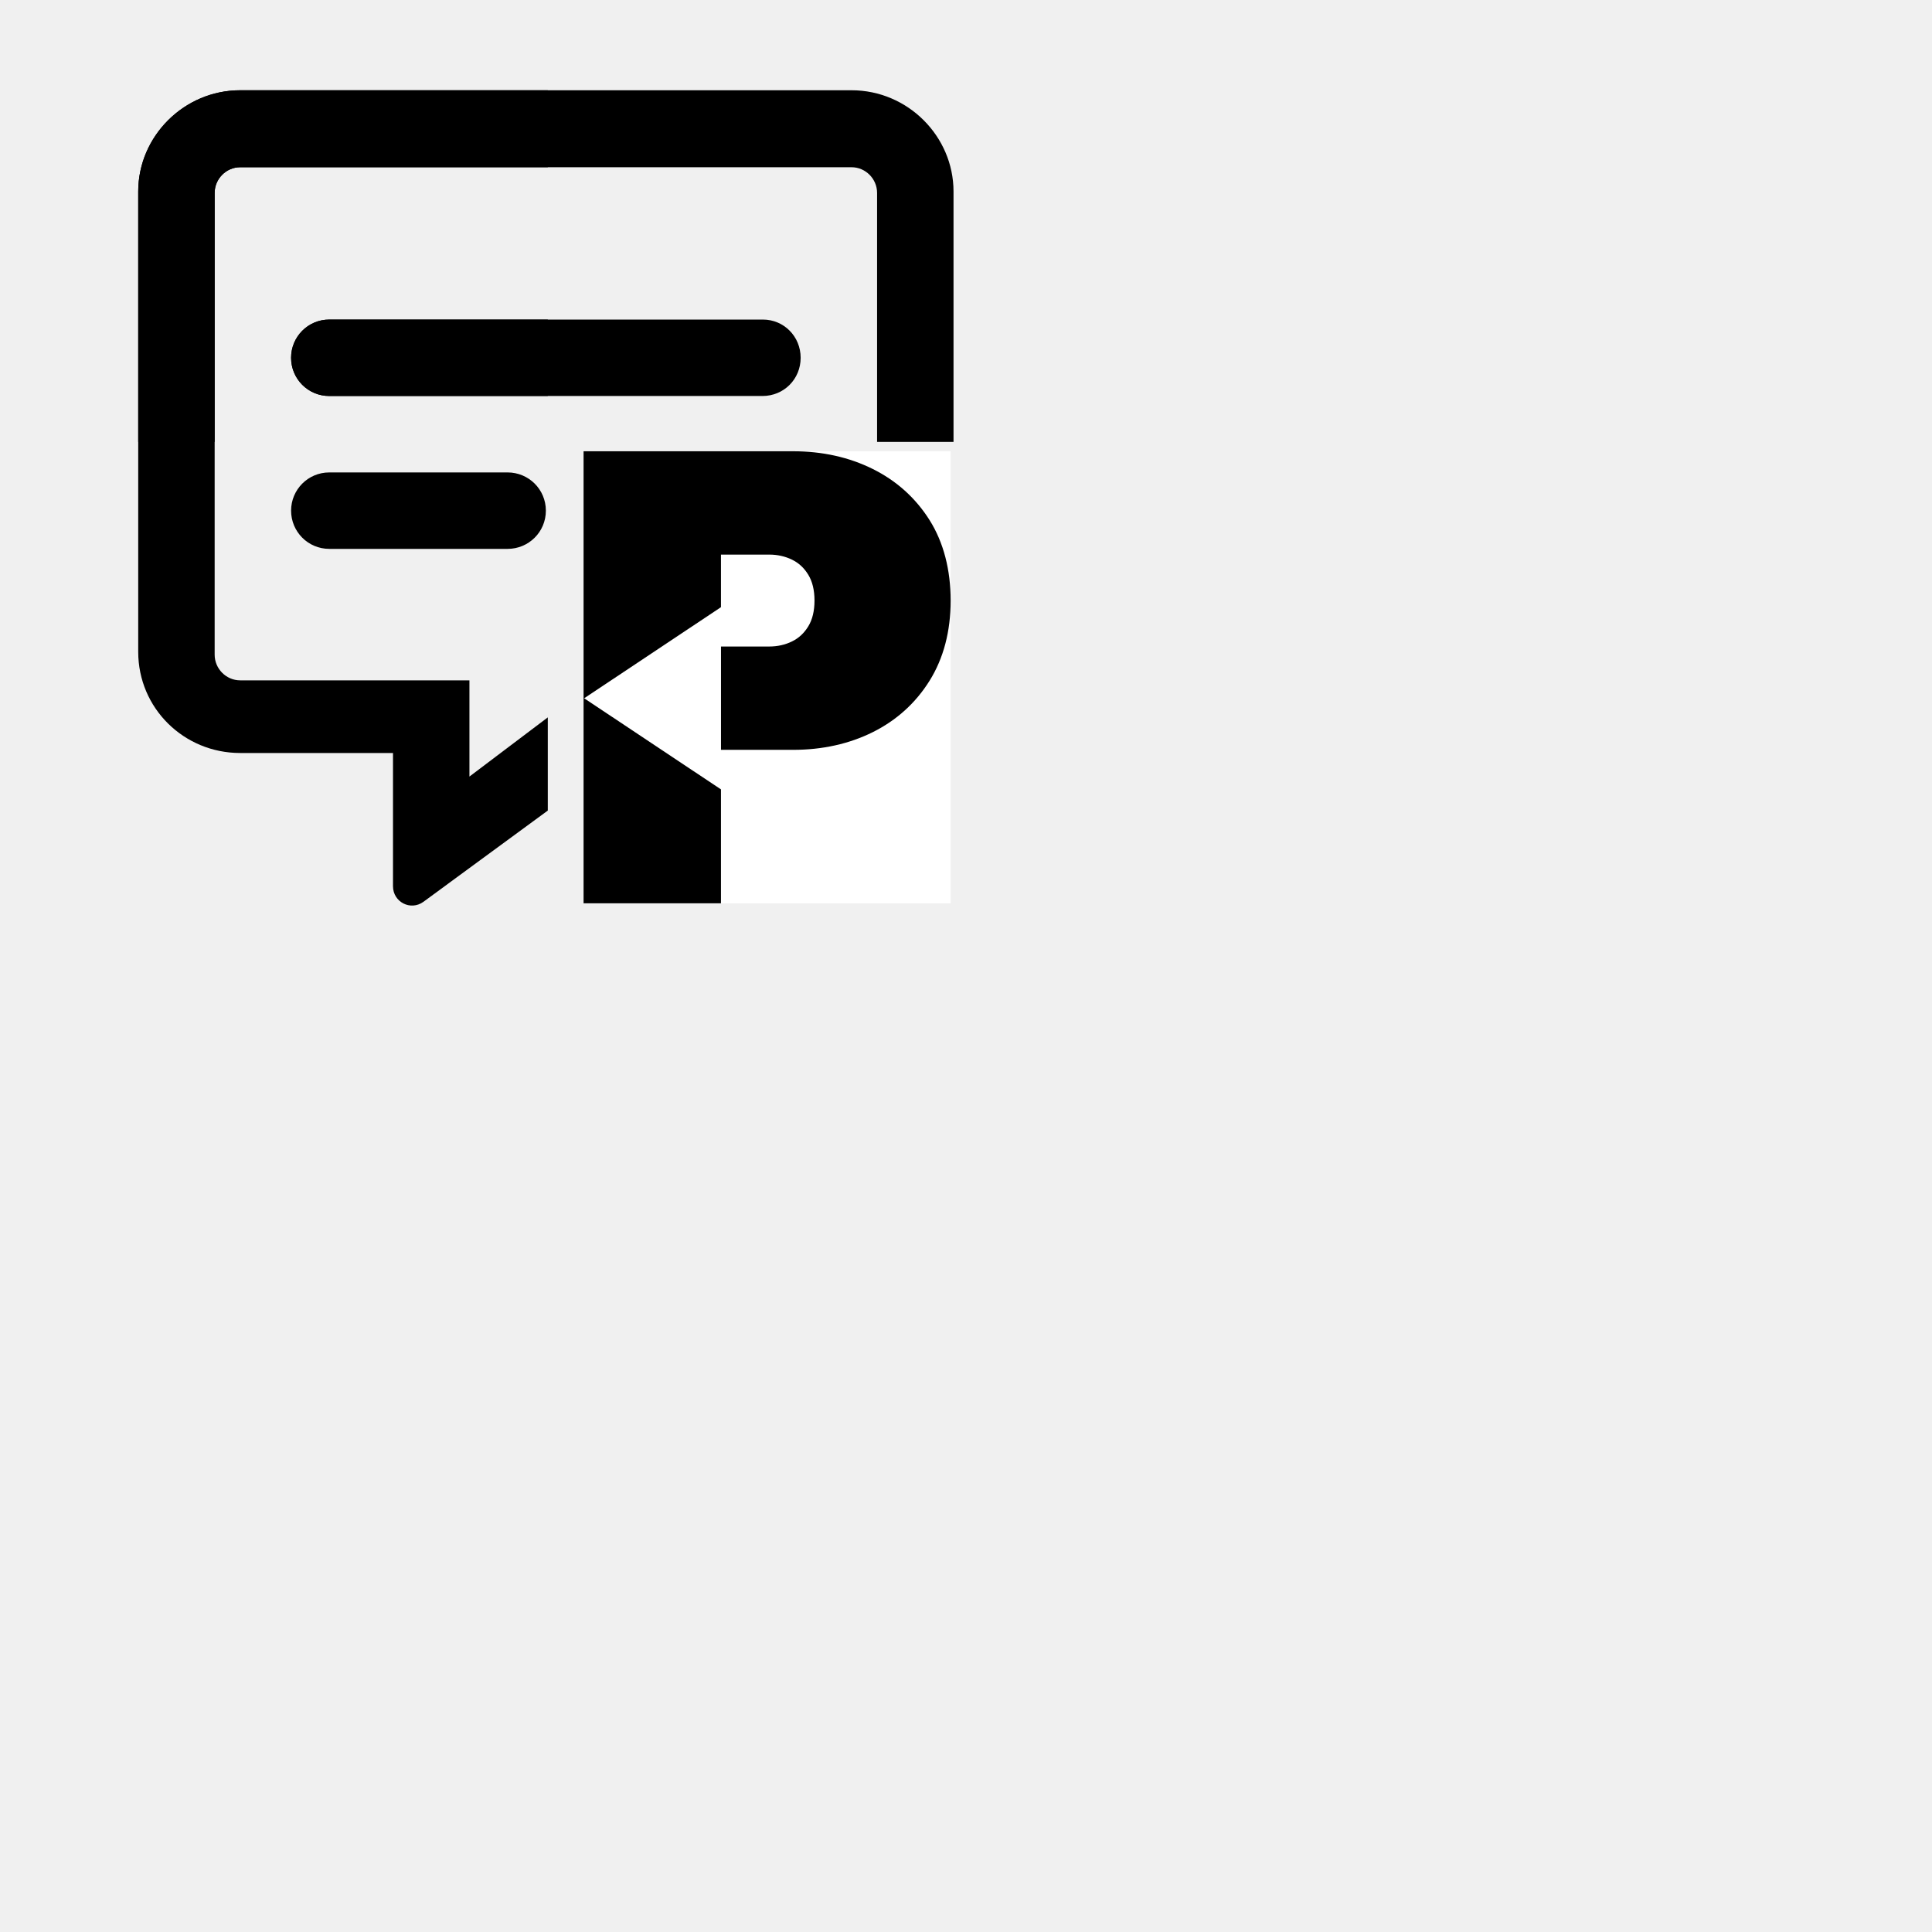
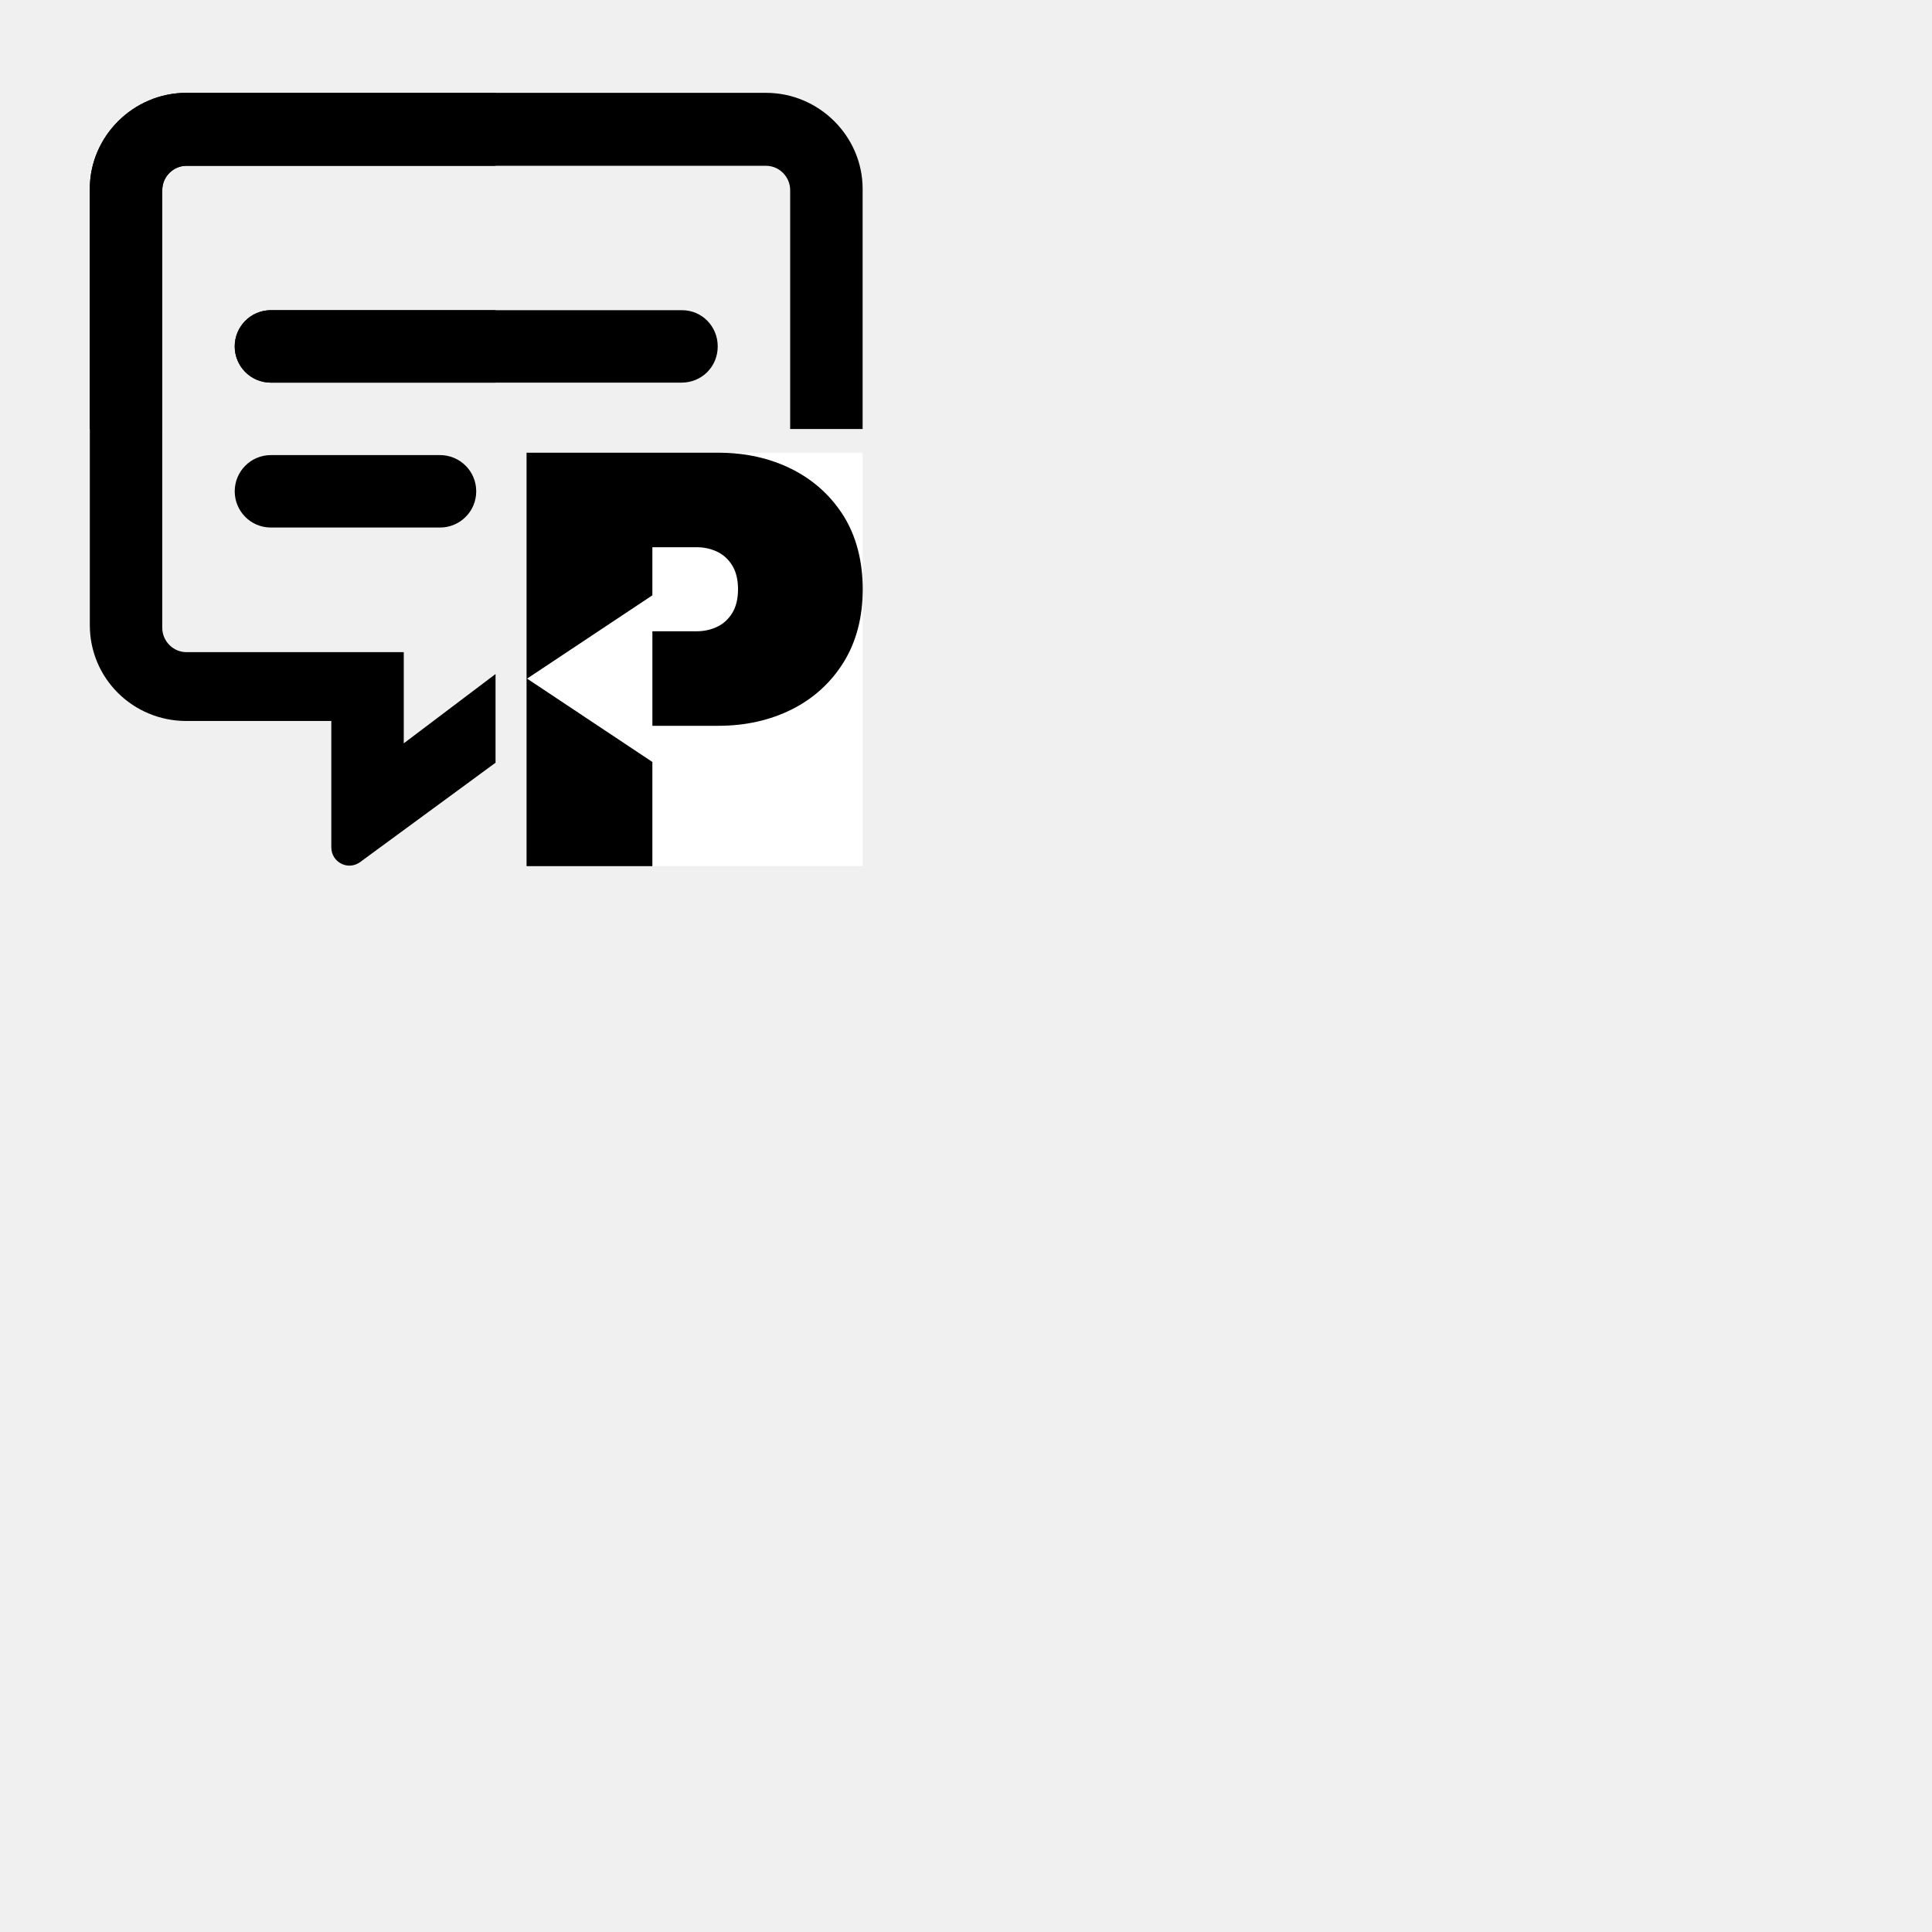
<svg xmlns="http://www.w3.org/2000/svg" width="500" zoomAndPan="magnify" viewBox="0 0 375 375" height="500" preserveAspectRatio="xMidYMid meet" version="1.0">
  <defs>
-     <clipPath id="fd55c13bdf">
-       <path d="M 26.828 17.52 L 185.078 17.52 L 185.078 85.77 L 26.828 85.77 Z M 26.828 17.52 " clip-rule="nonzero" />
+     <clipPath id="ad480814a6">
+       <path d="M 102.203 87.871 L 167.453 87.871 L 167.453 168.121 L 102.203 168.121 Z M 102.203 87.871 " clip-rule="nonzero" />
    </clipPath>
-     <clipPath id="03360730a7">
-       <path d="M 113.27 87.586 L 184.52 87.586 L 184.52 175.336 L 113.27 175.336 Z M 113.27 87.586 " clip-rule="nonzero" />
+     <clipPath id="9b153c2636">
+       <path d="M 45 60 L 96.184 60 L 96.184 75 L 45 75 Z M 45 60 " clip-rule="nonzero" />
    </clipPath>
-     <clipPath id="96387d744a">
-       <path d="M 56 62 L 106.328 62 L 106.328 77 L 56 77 Z M 56 62 " clip-rule="nonzero" />
+     <clipPath id="41fbfed0e8">
+       <path d="M 17.434 18.02 L 96.184 18.02 L 96.184 168.02 L 17.434 168.02 Z M 17.434 18.02 " clip-rule="nonzero" />
    </clipPath>
-     <clipPath id="bd44a4bde9">
-       <path d="M 26.828 17.52 L 106.328 17.52 L 106.328 175.77 L 26.828 175.77 Z M 26.828 17.52 " clip-rule="nonzero" />
+     <clipPath id="a406f29ea2">
+       <path d="M 17.434 18.02 L 167.434 18.02 L 167.434 83.27 L 17.434 83.27 Z M 17.434 18.02 " clip-rule="nonzero" />
    </clipPath>
  </defs>
-   <path fill="#000000" d="M 147.988 76.863 L 63.918 76.863 C 59.762 76.863 56.5 73.504 56.5 69.445 C 56.5 65.391 59.762 62.027 63.918 62.027 L 148.086 62.027 C 152.141 62.027 155.406 65.293 155.406 69.445 C 155.406 73.602 152.141 76.863 147.988 76.863 Z M 147.988 76.863 " fill-opacity="1" fill-rule="nonzero" />
-   <g clip-path="url(#fd55c13bdf)">
-     <path fill="#000000" d="M 165.297 17.52 L 46.609 17.52 C 35.715 17.52 26.828 26.469 26.828 37.16 L 26.828 126.516 C 26.828 137.488 35.715 146.156 46.609 146.156 L 76.281 146.156 L 76.281 172.02 C 76.281 175.078 79.688 176.859 82.191 175.039 L 120.789 146.715 L 165.297 146.715 C 176.191 146.715 185.078 137.766 185.078 127.074 L 185.078 37.16 C 185.078 26.469 176.207 17.52 165.297 17.52 Z M 170.242 127.074 C 170.242 129.801 168 132.055 165.297 132.055 L 115.844 132.055 L 91.117 150.73 L 91.117 132.055 L 46.609 132.055 C 43.902 132.055 41.664 129.801 41.664 127.074 L 41.664 37.441 C 41.664 34.719 43.902 32.461 46.609 32.461 L 165.297 32.461 C 168 32.461 170.242 34.719 170.242 37.441 Z M 170.242 127.074 " fill-opacity="1" fill-rule="nonzero" />
+   <g clip-path="url(#ad480814a6)">
+     <path fill="#ffffff" d="M 102.203 87.871 L 167.453 87.871 L 167.453 168.121 L 102.203 168.121 Z M 102.203 87.871 " fill-opacity="1" fill-rule="nonzero" />
+     <path fill="#000000" d="M 126.625 147.895 L 102.309 131.719 L 126.625 115.551 L 126.625 106.215 L 135.211 106.215 C 136.668 106.215 138.031 106.52 139.258 107.113 C 140.453 107.699 141.398 108.574 142.141 109.781 C 142.875 110.98 143.25 112.523 143.25 114.371 C 143.25 116.223 142.875 117.766 142.141 118.965 C 141.395 120.176 140.453 121.047 139.258 121.629 C 138.031 122.227 136.672 122.531 135.211 122.531 L 126.629 122.531 L 126.629 140.875 L 139.457 140.875 C 144.648 140.875 149.406 139.816 153.598 137.738 C 157.828 135.641 161.234 132.562 163.715 128.59 C 166.195 124.617 167.453 119.832 167.453 114.375 C 167.453 108.918 166.191 104.039 163.711 100.098 C 161.23 96.168 157.828 93.109 153.598 91.008 C 149.402 88.926 144.645 87.871 139.457 87.871 L 102.203 87.871 L 102.203 168.117 L 126.625 168.117 Z M 126.625 147.895 " fill-opacity="1" fill-rule="nonzero" />
  </g>
-   <g clip-path="url(#03360730a7)">
-     <path fill="#ffffff" d="M 113.27 87.586 L 184.52 87.586 L 184.52 175.336 L 113.27 175.336 Z M 113.27 87.586 " fill-opacity="1" fill-rule="nonzero" />
-     <path fill="#000000" d="M 139.938 153.219 L 113.387 135.535 L 139.938 117.852 L 139.938 107.648 L 149.312 107.648 C 150.906 107.648 152.391 107.98 153.73 108.633 C 155.039 109.27 156.07 110.223 156.879 111.547 C 157.684 112.855 158.094 114.547 158.094 116.566 C 158.094 118.586 157.684 120.277 156.879 121.586 C 156.066 122.91 155.039 123.863 153.73 124.5 C 152.395 125.156 150.91 125.488 149.312 125.488 L 139.945 125.488 L 139.945 145.543 L 153.949 145.543 C 159.621 145.543 164.816 144.391 169.391 142.117 C 174.012 139.82 177.73 136.457 180.438 132.113 C 183.145 127.766 184.52 122.535 184.52 116.57 C 184.52 110.602 183.145 105.27 180.434 100.961 C 177.727 96.66 174.012 93.316 169.391 91.023 C 164.812 88.746 159.617 87.59 153.949 87.59 L 113.27 87.59 L 113.27 175.332 L 139.938 175.332 Z M 139.938 153.219 " fill-opacity="1" fill-rule="nonzero" />
+   <g clip-path="url(#9b153c2636)">
+     <path fill="#000000" d="M 132.277 74.27 L 52.59 74.27 C 48.652 74.27 45.559 71.082 45.559 67.238 C 45.559 63.395 48.652 60.207 52.59 60.207 L 132.371 60.207 C 136.215 60.207 139.309 63.301 139.309 67.238 C 139.309 71.176 136.215 74.27 132.277 74.27 Z M 132.277 74.27 " fill-opacity="1" fill-rule="nonzero" />
  </g>
-   <g clip-path="url(#96387d744a)">
-     <path fill="#000000" d="M 147.988 76.863 L 63.918 76.863 C 59.762 76.863 56.5 73.504 56.5 69.445 C 56.5 65.391 59.762 62.027 63.918 62.027 L 148.086 62.027 C 152.141 62.027 155.406 65.293 155.406 69.445 C 155.406 73.602 152.141 76.863 147.988 76.863 Z M 147.988 76.863 " fill-opacity="1" fill-rule="nonzero" />
+   <path fill="#000000" d="M 85.402 102.395 L 52.59 102.395 C 48.652 102.395 45.559 99.207 45.559 95.363 C 45.559 91.52 48.652 88.332 52.59 88.332 L 85.402 88.332 C 89.246 88.332 92.434 91.426 92.434 95.363 C 92.434 99.301 89.246 102.395 85.402 102.395 Z M 85.402 102.395 " fill-opacity="1" fill-rule="nonzero" />
+   <g clip-path="url(#41fbfed0e8)">
+     <path fill="#000000" d="M 148.684 18.02 L 36.184 18.02 C 25.855 18.02 17.434 26.5 17.434 36.633 L 17.434 121.332 C 17.434 131.73 25.855 139.945 36.184 139.945 L 64.309 139.945 L 64.309 164.461 C 64.309 167.363 67.539 169.051 69.91 167.324 L 106.496 140.477 L 148.684 140.477 C 159.012 140.477 167.434 131.996 167.434 121.863 L 167.434 36.633 C 167.434 26.5 159.023 18.02 148.684 18.02 Z M 153.371 121.863 C 153.371 124.445 151.246 126.582 148.684 126.582 L 101.809 126.582 L 78.371 144.281 L 78.371 126.582 L 36.184 126.582 C 33.621 126.582 31.496 124.445 31.496 121.863 L 31.496 36.898 C 31.496 34.316 33.621 32.18 36.184 32.18 L 148.684 32.18 C 151.246 32.18 153.371 34.316 153.371 36.898 Z M 153.371 121.863 " fill-opacity="1" fill-rule="nonzero" />
  </g>
-   <path fill="#000000" d="M 98.535 106.535 L 63.918 106.535 C 59.762 106.535 56.5 103.176 56.5 99.117 C 56.5 95.062 59.762 91.699 63.918 91.699 L 98.535 91.699 C 102.59 91.699 105.953 94.965 105.953 99.117 C 105.953 103.273 102.59 106.535 98.535 106.535 Z M 98.535 106.535 " fill-opacity="1" fill-rule="nonzero" />
-   <g clip-path="url(#bd44a4bde9)">
-     <path fill="#000000" d="M 165.297 17.52 L 46.609 17.52 C 35.715 17.52 26.828 26.469 26.828 37.16 L 26.828 126.516 C 26.828 137.488 35.715 146.156 46.609 146.156 L 76.281 146.156 L 76.281 172.02 C 76.281 175.078 79.688 176.859 82.191 175.039 L 120.789 146.715 L 165.297 146.715 C 176.191 146.715 185.078 137.766 185.078 127.074 L 185.078 37.16 C 185.078 26.469 176.207 17.52 165.297 17.52 Z M 170.242 127.074 C 170.242 129.801 168 132.055 165.297 132.055 L 115.844 132.055 L 91.117 150.73 L 91.117 132.055 L 46.609 132.055 C 43.902 132.055 41.664 129.801 41.664 127.074 L 41.664 37.441 C 41.664 34.719 43.902 32.461 46.609 32.461 L 165.297 32.461 C 168 32.461 170.242 34.719 170.242 37.441 Z M 170.242 127.074 " fill-opacity="1" fill-rule="nonzero" />
+   <path fill="#000000" d="M 132.277 74.27 L 52.59 74.27 C 48.652 74.27 45.559 71.082 45.559 67.238 C 45.559 63.395 48.652 60.207 52.59 60.207 L 132.371 60.207 C 136.215 60.207 139.309 63.301 139.309 67.238 C 139.309 71.176 136.215 74.27 132.277 74.27 Z M 132.277 74.27 " fill-opacity="1" fill-rule="nonzero" />
+   <g clip-path="url(#a406f29ea2)">
+     <path fill="#000000" d="M 148.684 18.02 L 36.184 18.02 C 25.855 18.02 17.434 26.5 17.434 36.633 L 17.434 121.332 C 17.434 131.73 25.855 139.945 36.184 139.945 L 64.309 139.945 L 64.309 164.461 C 64.309 167.363 67.539 169.051 69.91 167.324 L 106.496 140.477 L 148.684 140.477 C 159.012 140.477 167.434 131.996 167.434 121.863 L 167.434 36.633 C 167.434 26.5 159.023 18.02 148.684 18.02 Z M 153.371 121.863 C 153.371 124.445 151.246 126.582 148.684 126.582 L 101.809 126.582 L 78.371 144.281 L 78.371 126.582 L 36.184 126.582 C 33.621 126.582 31.496 124.445 31.496 121.863 L 31.496 36.898 C 31.496 34.316 33.621 32.18 36.184 32.18 L 148.684 32.18 C 151.246 32.18 153.371 34.316 153.371 36.898 Z M 153.371 121.863 " fill-opacity="1" fill-rule="nonzero" />
  </g>
</svg>
